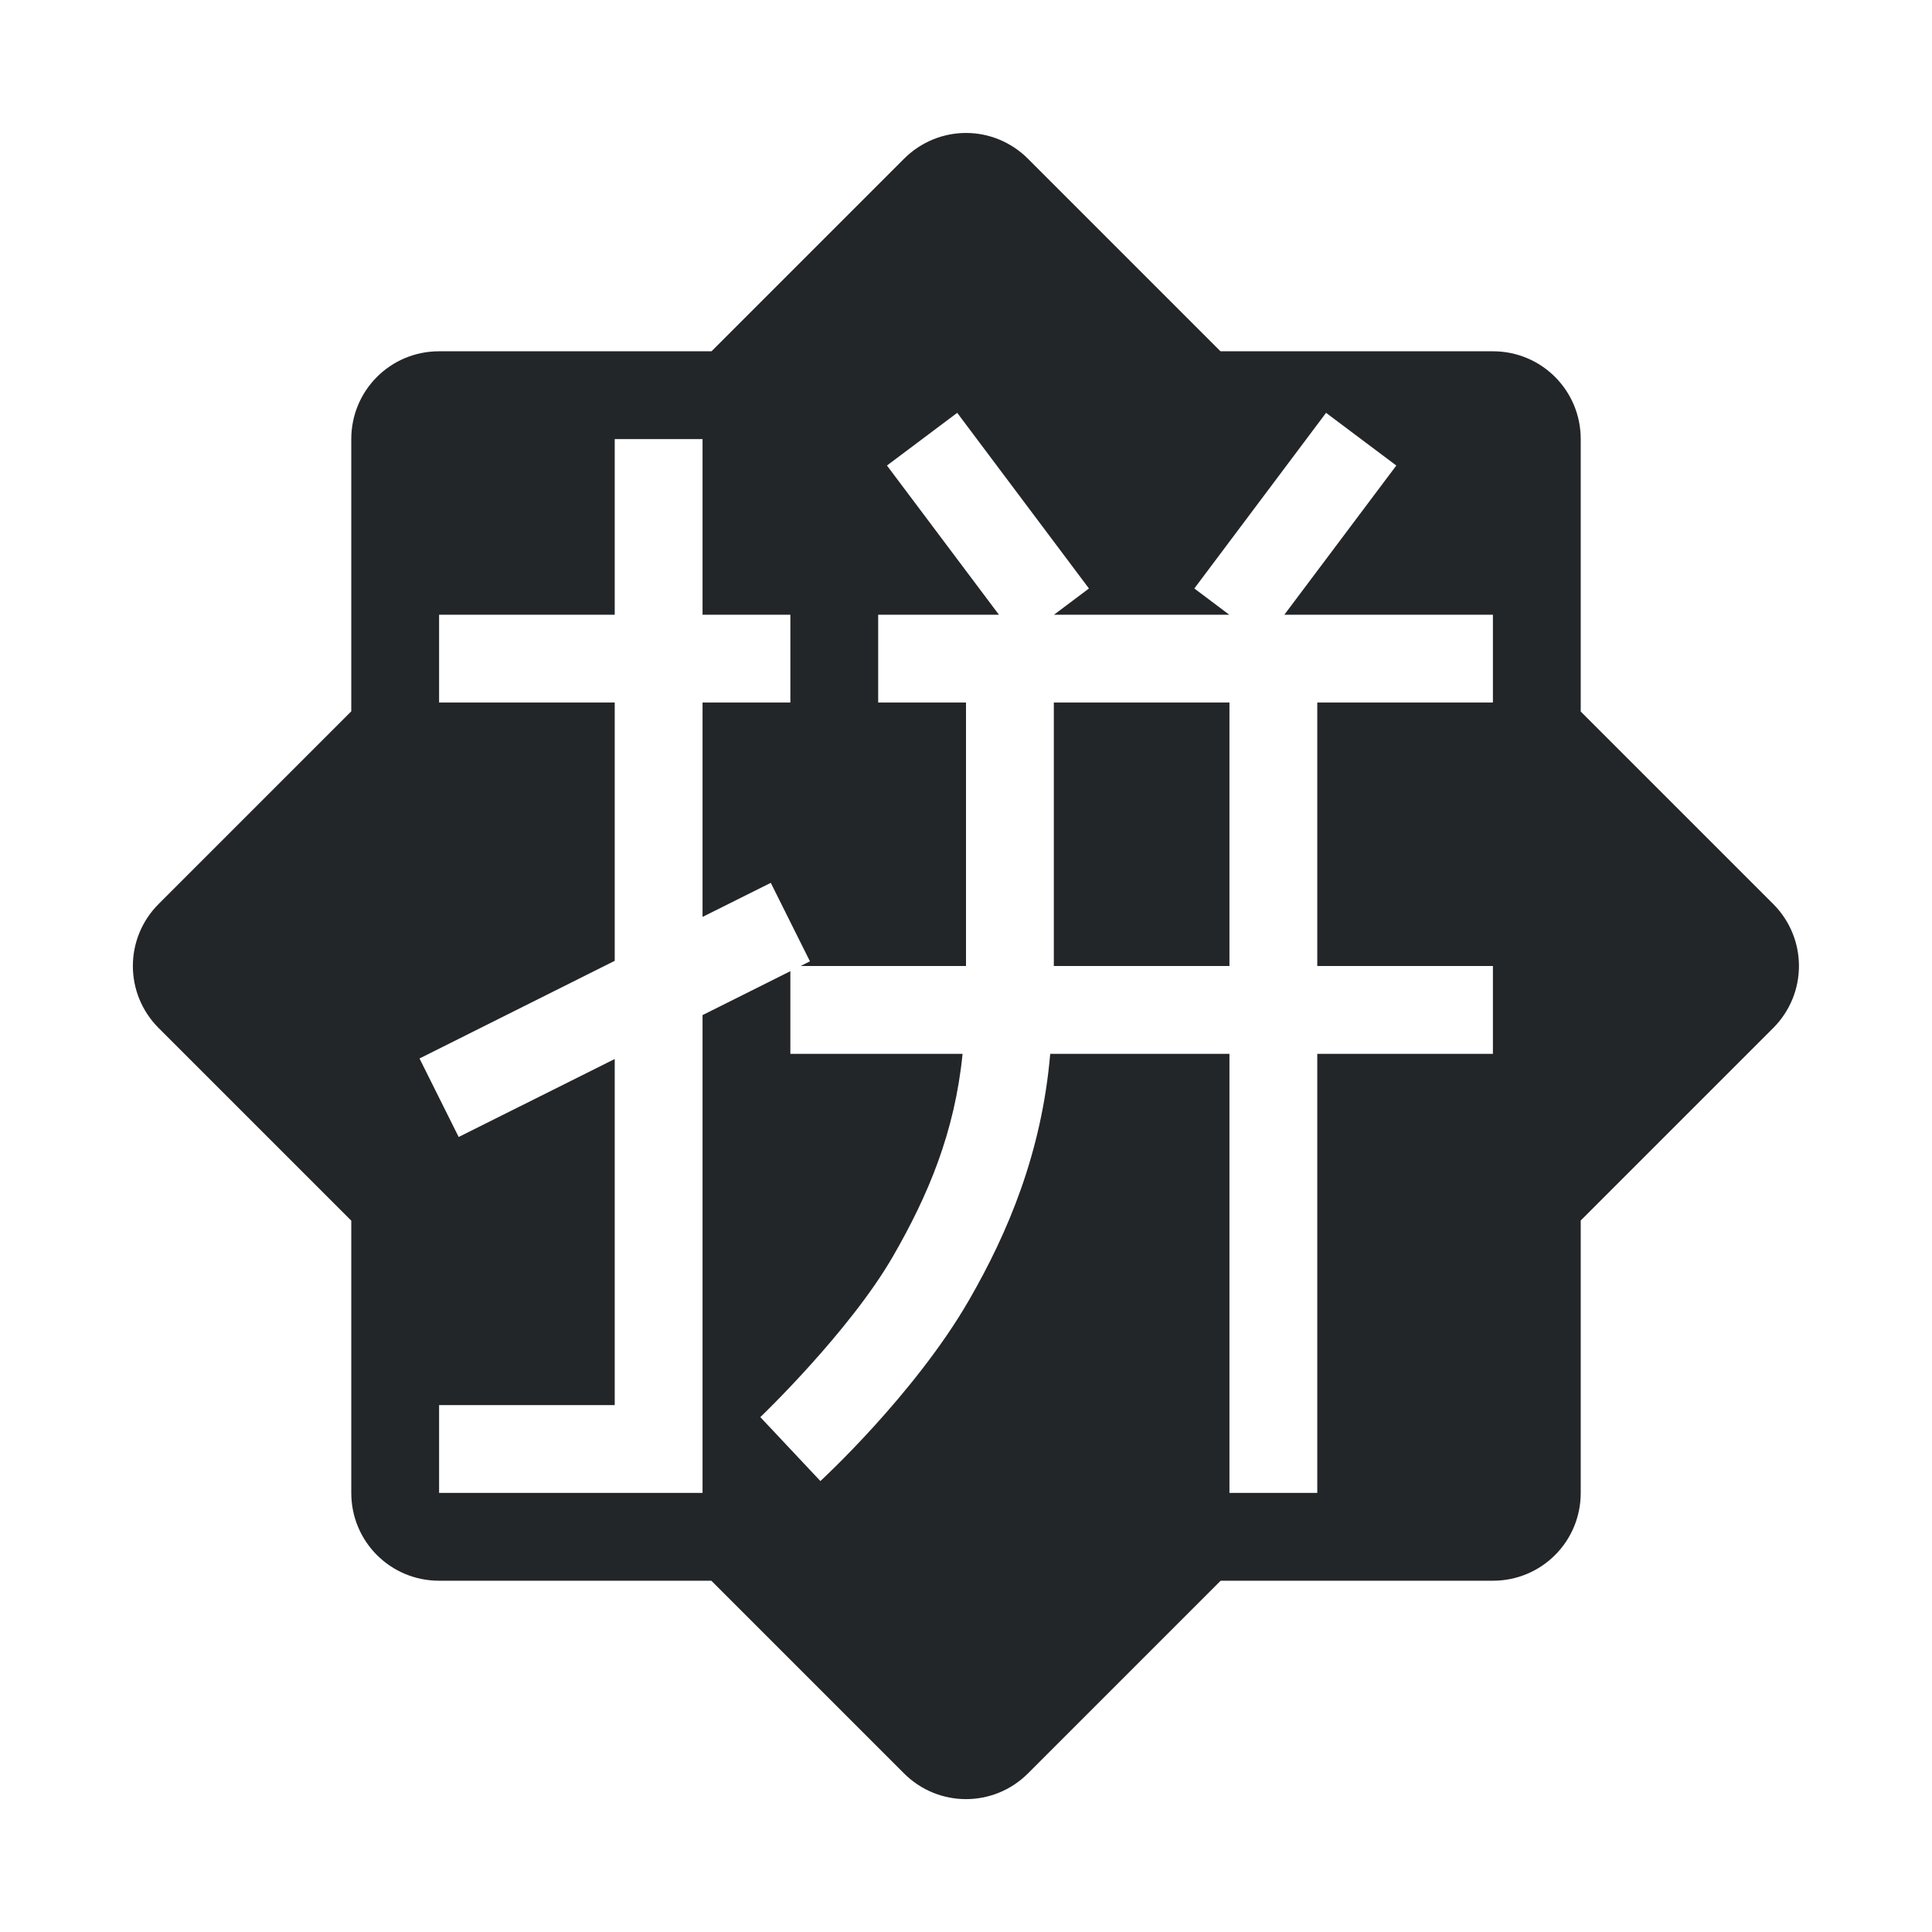
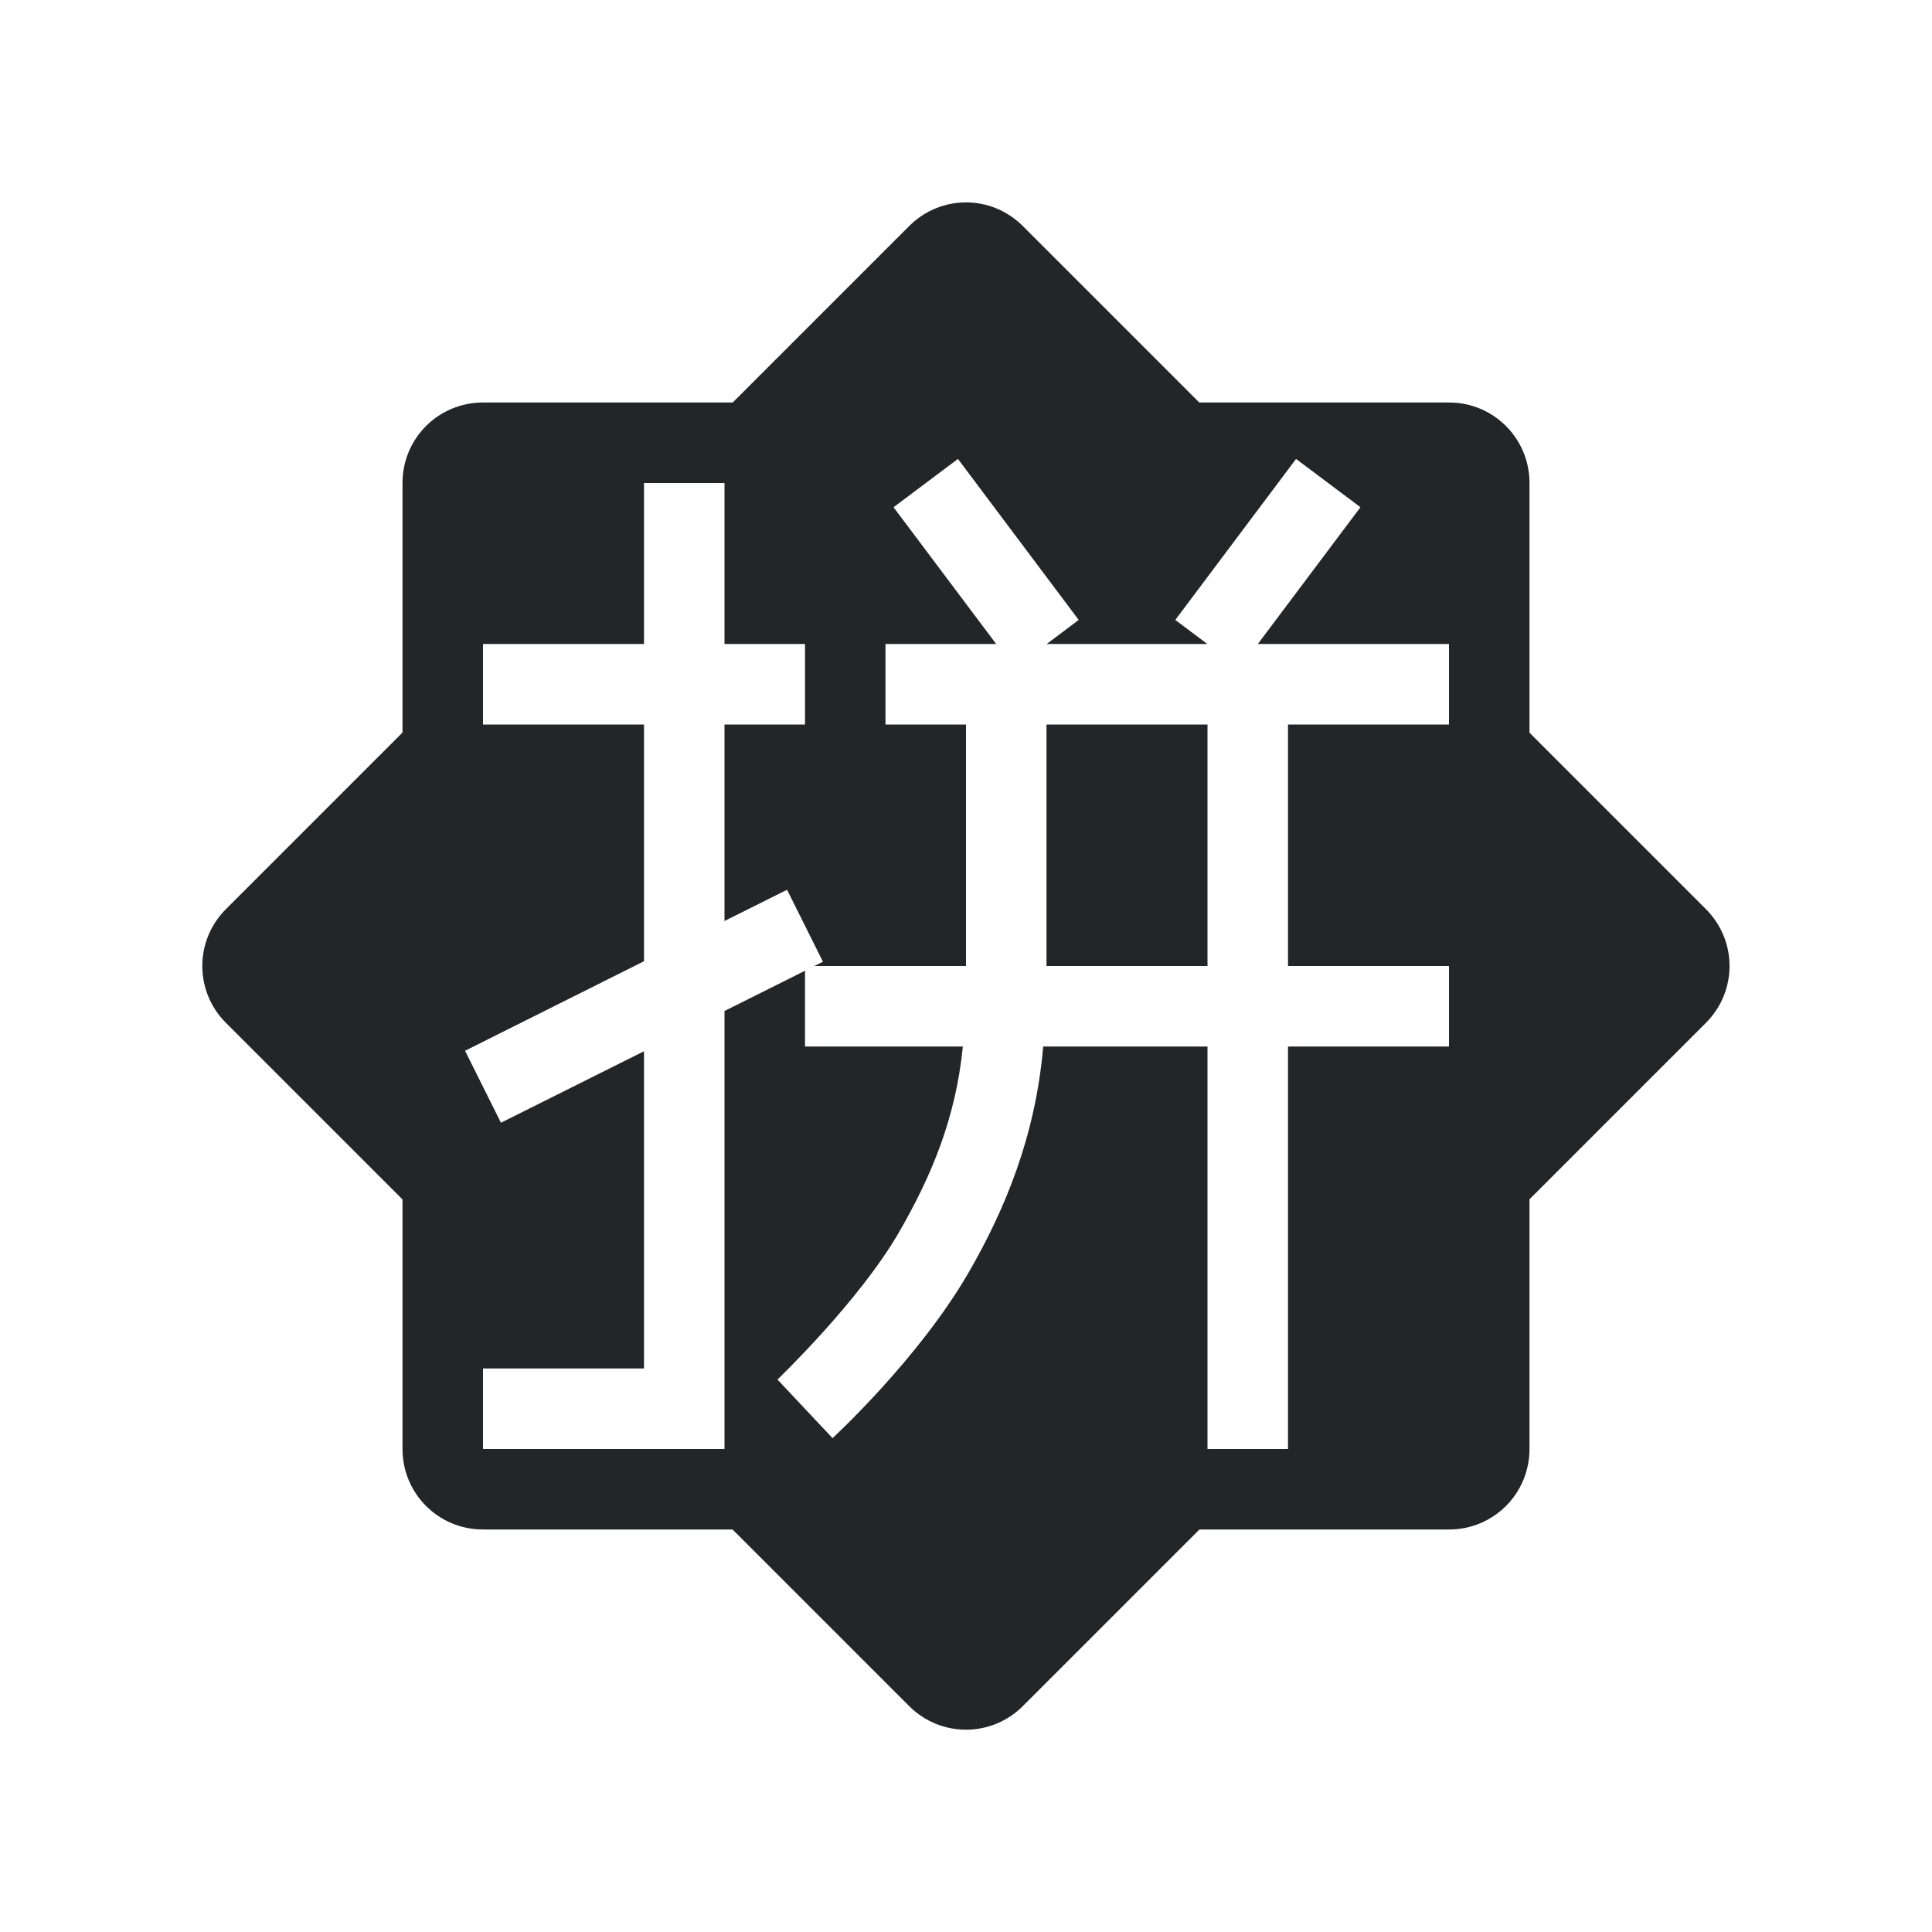
- <svg xmlns="http://www.w3.org/2000/svg" viewBox="0 0 22 22">
+ <svg xmlns="http://www.w3.org/2000/svg" viewBox="0 0 24 24">
  <defs id="defs3051">
    <style type="text/css" id="current-color-scheme">
      .ColorScheme-Text {
        color:#232629;
      }
      </style>
  </defs>
-   <path style="fill:currentColor;fill-opacity:1;stroke:none" d="M 11 1.514 C 10.744 1.514 10.489 1.613 10.293 1.809 L 8.102 4 L 5 4 C 4.446 4 4 4.446 4 5 L 4 8.1 L 1.807 10.293 C 1.415 10.685 1.415 11.315 1.807 11.707 L 4 13.9 L 4 17 C 4 17.554 4.446 18 5 18 L 8.1 18 L 10.293 20.193 C 10.685 20.585 11.315 20.585 11.707 20.193 L 13.9 18 L 17 18 C 17.554 18 18 17.554 18 17 L 18 13.898 L 20.191 11.707 C 20.583 11.315 20.583 10.685 20.191 10.293 L 18 8.102 L 18 5 C 18 4.446 17.554 4 17 4 L 13.898 4 L 11.707 1.809 C 11.511 1.613 11.256 1.514 11 1.514 z M 10.9 4.701 L 12.4 6.701 L 12.002 7 L 13.998 7 L 13.6 6.701 L 15.1 4.701 L 15.9 5.301 L 14.625 7 L 17 7 L 17 8 L 15 8 L 15 11 L 17 11 L 17 12 L 15 12 L 15 17 L 14 17 L 14 12 L 11.959 12 C 11.863 13.119 11.482 14.029 11.033 14.807 C 10.412 15.882 9.342 16.865 9.342 16.865 L 8.658 16.137 C 8.658 16.137 9.671 15.168 10.168 14.307 C 10.569 13.612 10.872 12.895 10.961 12 L 9 12 L 9 11.059 L 8 11.559 L 8 17 L 5 17 L 5 16 L 7 16 L 7 12.059 L 5.223 12.947 L 4.777 12.053 L 7 10.941 L 7 8 L 5 8 L 5 7 L 7 7 L 7 5 L 8 5 L 8 7 L 9 7 L 9 8 L 8 8 L 8 10.441 L 8.777 10.053 L 9.223 10.947 L 9.117 11 L 11 11 L 11 8 L 10 8 L 10 7 L 11.375 7 L 10.1 5.301 L 10.9 4.701 z M 12 8 L 12 11 L 14 11 L 14 8 L 12 8 z " class="ColorScheme-Text" />
+   <g transform="translate(1,1)">
+     <path style="fill:currentColor;fill-opacity:1;stroke:none" d="M 11 1.514 C 10.744 1.514 10.489 1.613 10.293 1.809 L 8.102 4 L 5 4 C 4.446 4 4 4.446 4 5 L 4 8.1 L 1.807 10.293 C 1.415 10.685 1.415 11.315 1.807 11.707 L 4 13.9 L 4 17 C 4 17.554 4.446 18 5 18 L 8.1 18 L 10.293 20.193 C 10.685 20.585 11.315 20.585 11.707 20.193 L 13.9 18 L 17 18 C 17.554 18 18 17.554 18 17 L 18 13.898 L 20.191 11.707 C 20.583 11.315 20.583 10.685 20.191 10.293 L 18 8.102 L 18 5 C 18 4.446 17.554 4 17 4 L 13.898 4 L 11.707 1.809 C 11.511 1.613 11.256 1.514 11 1.514 z M 10.9 4.701 L 12.4 6.701 L 12.002 7 L 13.998 7 L 13.6 6.701 L 15.1 4.701 L 15.9 5.301 L 14.625 7 L 17 7 L 17 8 L 15 8 L 15 11 L 17 11 L 17 12 L 15 12 L 15 17 L 14 17 L 14 12 L 11.959 12 C 11.863 13.119 11.482 14.029 11.033 14.807 C 10.412 15.882 9.342 16.865 9.342 16.865 L 8.658 16.137 C 8.658 16.137 9.671 15.168 10.168 14.307 C 10.569 13.612 10.872 12.895 10.961 12 L 9 12 L 9 11.059 L 8 11.559 L 8 17 L 5 17 L 5 16 L 7 16 L 7 12.059 L 5.223 12.947 L 4.777 12.053 L 7 10.941 L 7 8 L 5 8 L 5 7 L 7 7 L 7 5 L 8 5 L 8 7 L 9 7 L 9 8 L 8 8 L 8 10.441 L 8.777 10.053 L 9.223 10.947 L 9.117 11 L 11 11 L 11 8 L 10 8 L 10 7 L 11.375 7 L 10.1 5.301 L 10.9 4.701 z M 12 8 L 12 11 L 14 11 L 14 8 L 12 8 z " class="ColorScheme-Text" />
+   </g>
</svg>
